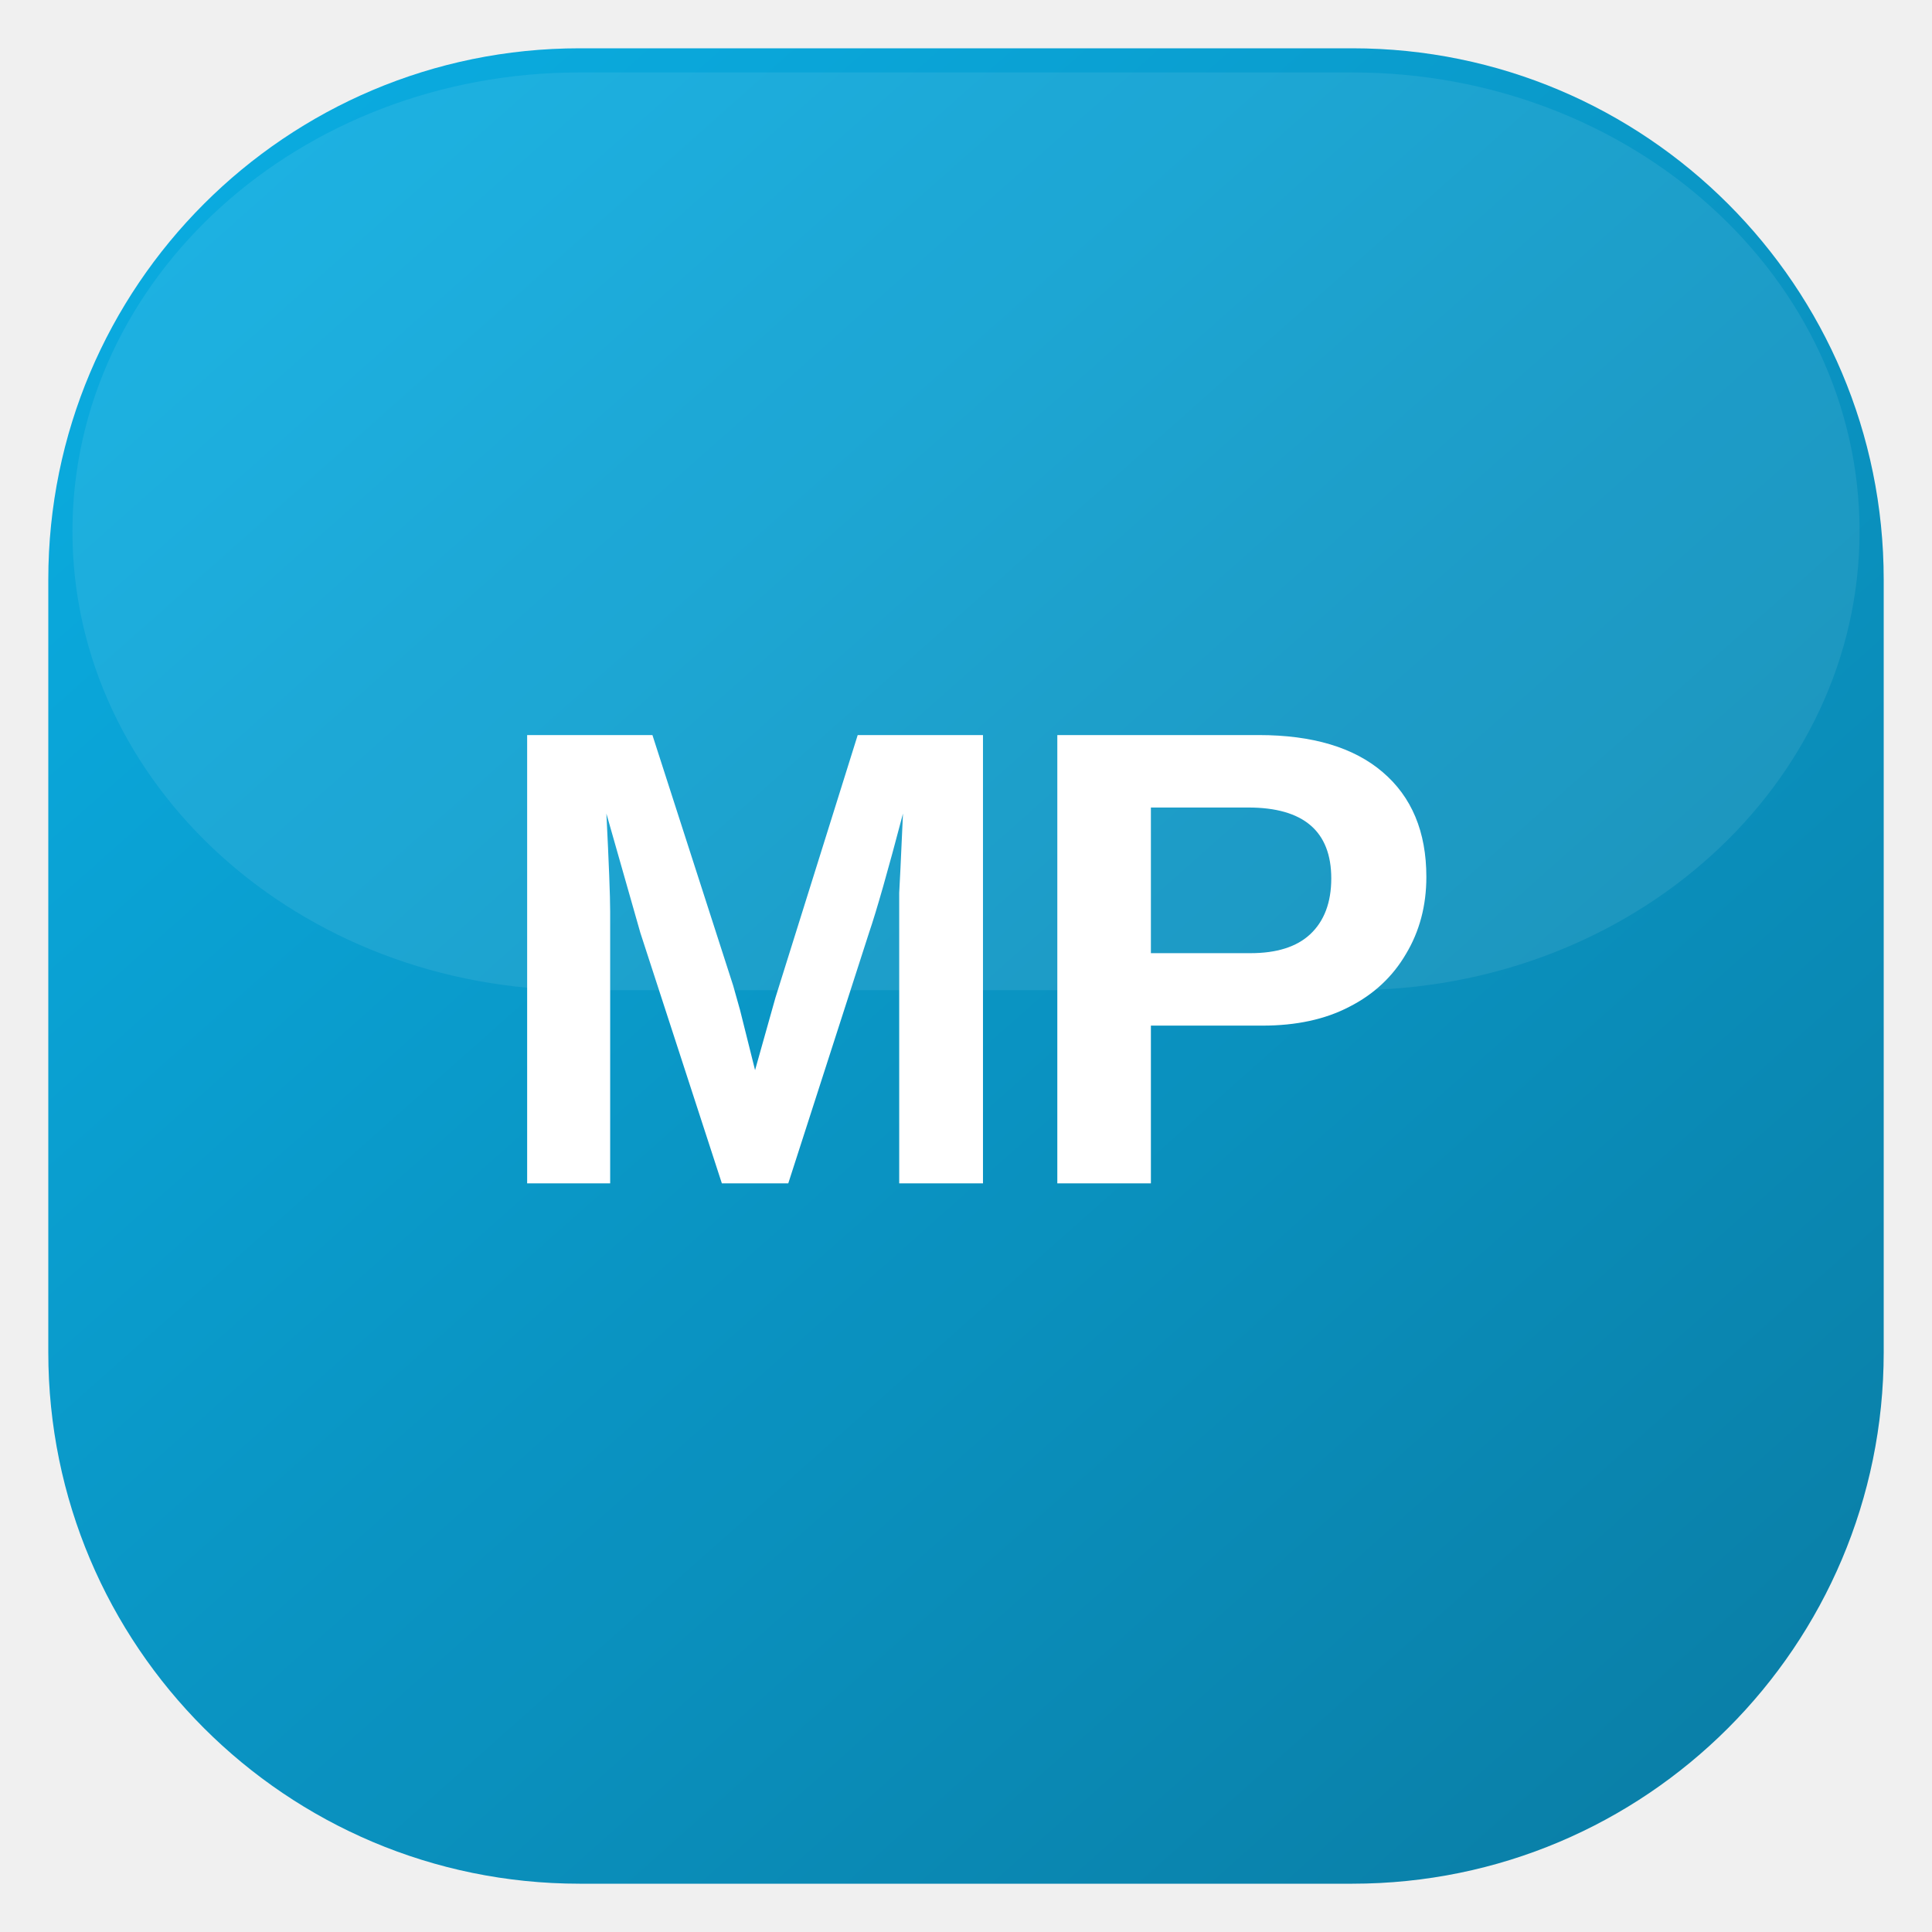
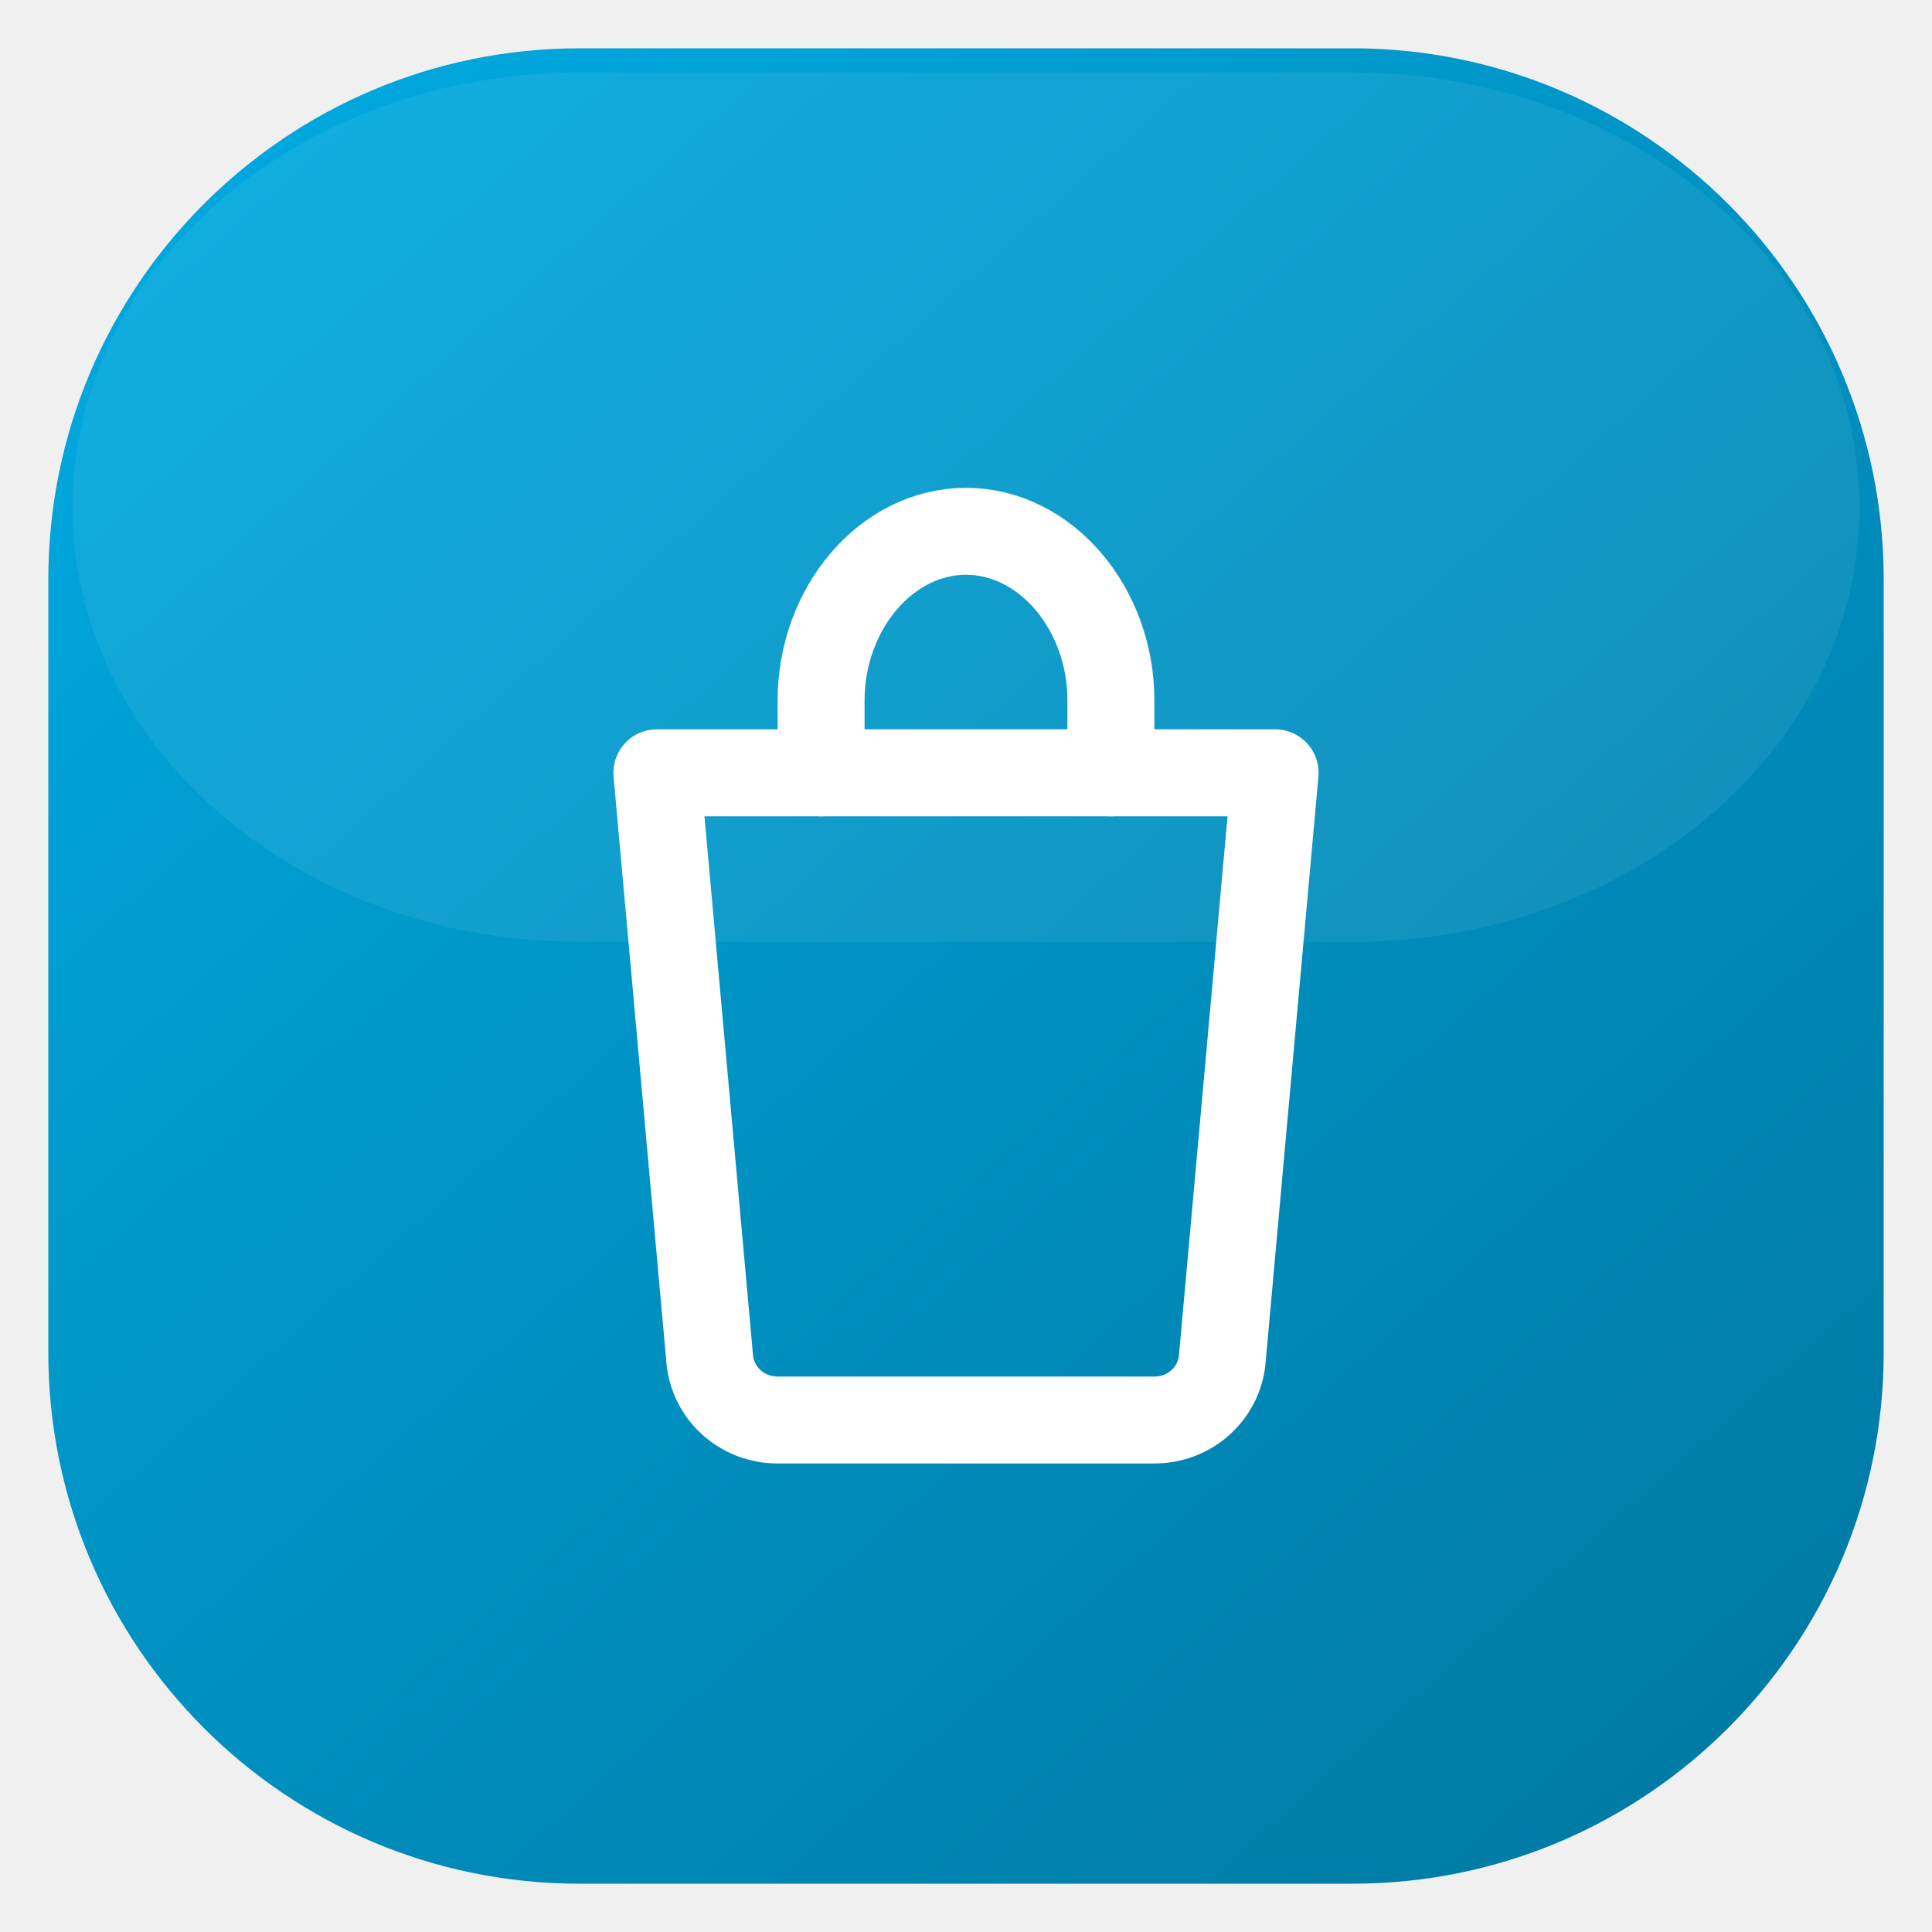
<svg xmlns="http://www.w3.org/2000/svg" width="40" height="40" viewBox="0 0 40 40" fill="none" role="img" aria-label="mercado-pago">
  <defs>
    <linearGradient id="g-mercadopago" x1="4" y1="2" x2="36" y2="38" gradientUnits="userSpaceOnUse">
      <stop offset="0" stop-color="#00A9E0" />
      <stop offset="1" stop-color="#0079A3" />
    </linearGradient>
  </defs>
  <rect x="1" y="1" width="38" height="38" rx="11" fill="url(#g-mercadopago)" />
-   <rect x="1" y="1" width="38" height="38" rx="11" fill="white" fill-opacity="0.04" />
-   <rect x="1.5" y="1.5" width="37" height="19" rx="10.5" fill="white" fill-opacity="0.08" />
-   <text x="20" y="24.5" text-anchor="middle" font-family="Sora, Arial, sans-serif" font-weight="700" font-size="13.5" letter-spacing="-0.02em" fill="#FFFFFF">MP</text>
+   <rect x="1.5" y="1.5" width="37" height="18" rx="10.5" fill="white" fill-opacity="0.07" />
+   <g transform="translate(8,8)" color="#FFFFFF">
+     <path d="M9 8V6.5C9 4.6 10.35 3 12 3C13.65 3 15 4.6 15 6.5V8" stroke="currentColor" stroke-width="1.8" stroke-linecap="round" fill="none" />
+     <path d="M5.6 8H18.4L17.3 20.2C17.2 20.9 16.6 21.4 15.9 21.4H8.1C7.4 21.4 6.8 20.9 6.7 20.2L5.6 8Z" stroke="currentColor" stroke-width="1.8" stroke-linejoin="round" fill="none" />
+   </g>
</svg>
